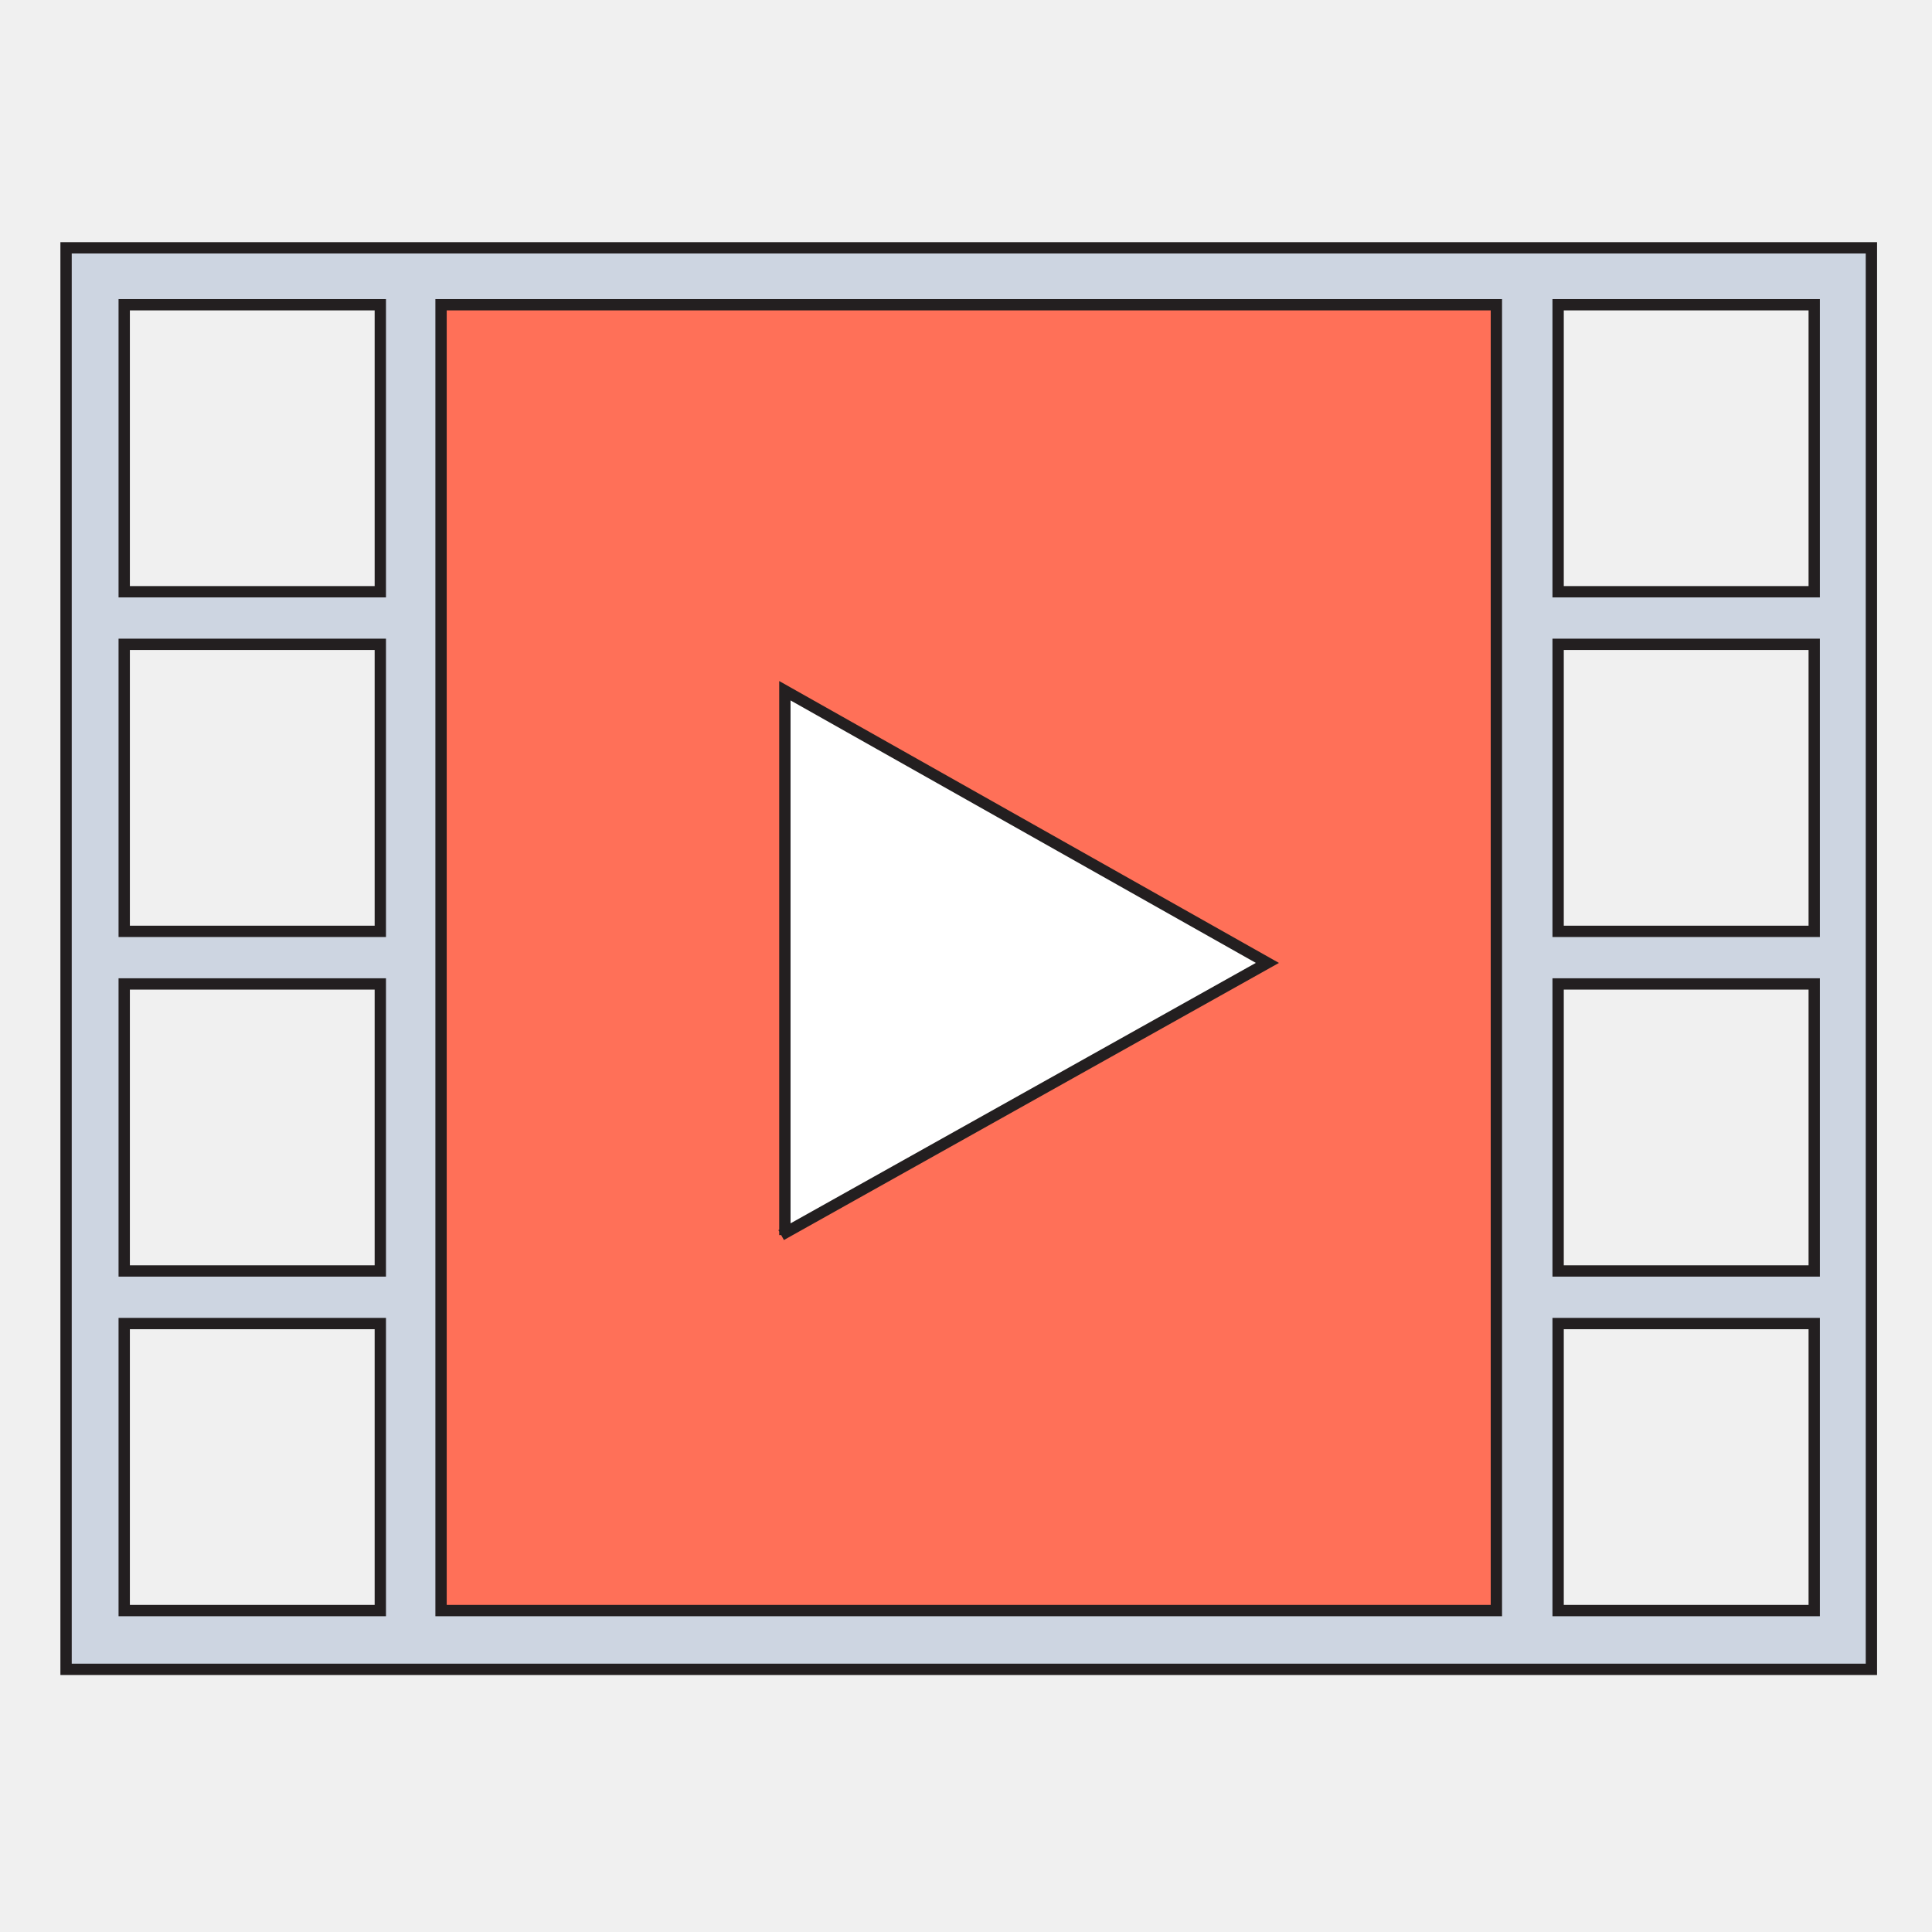
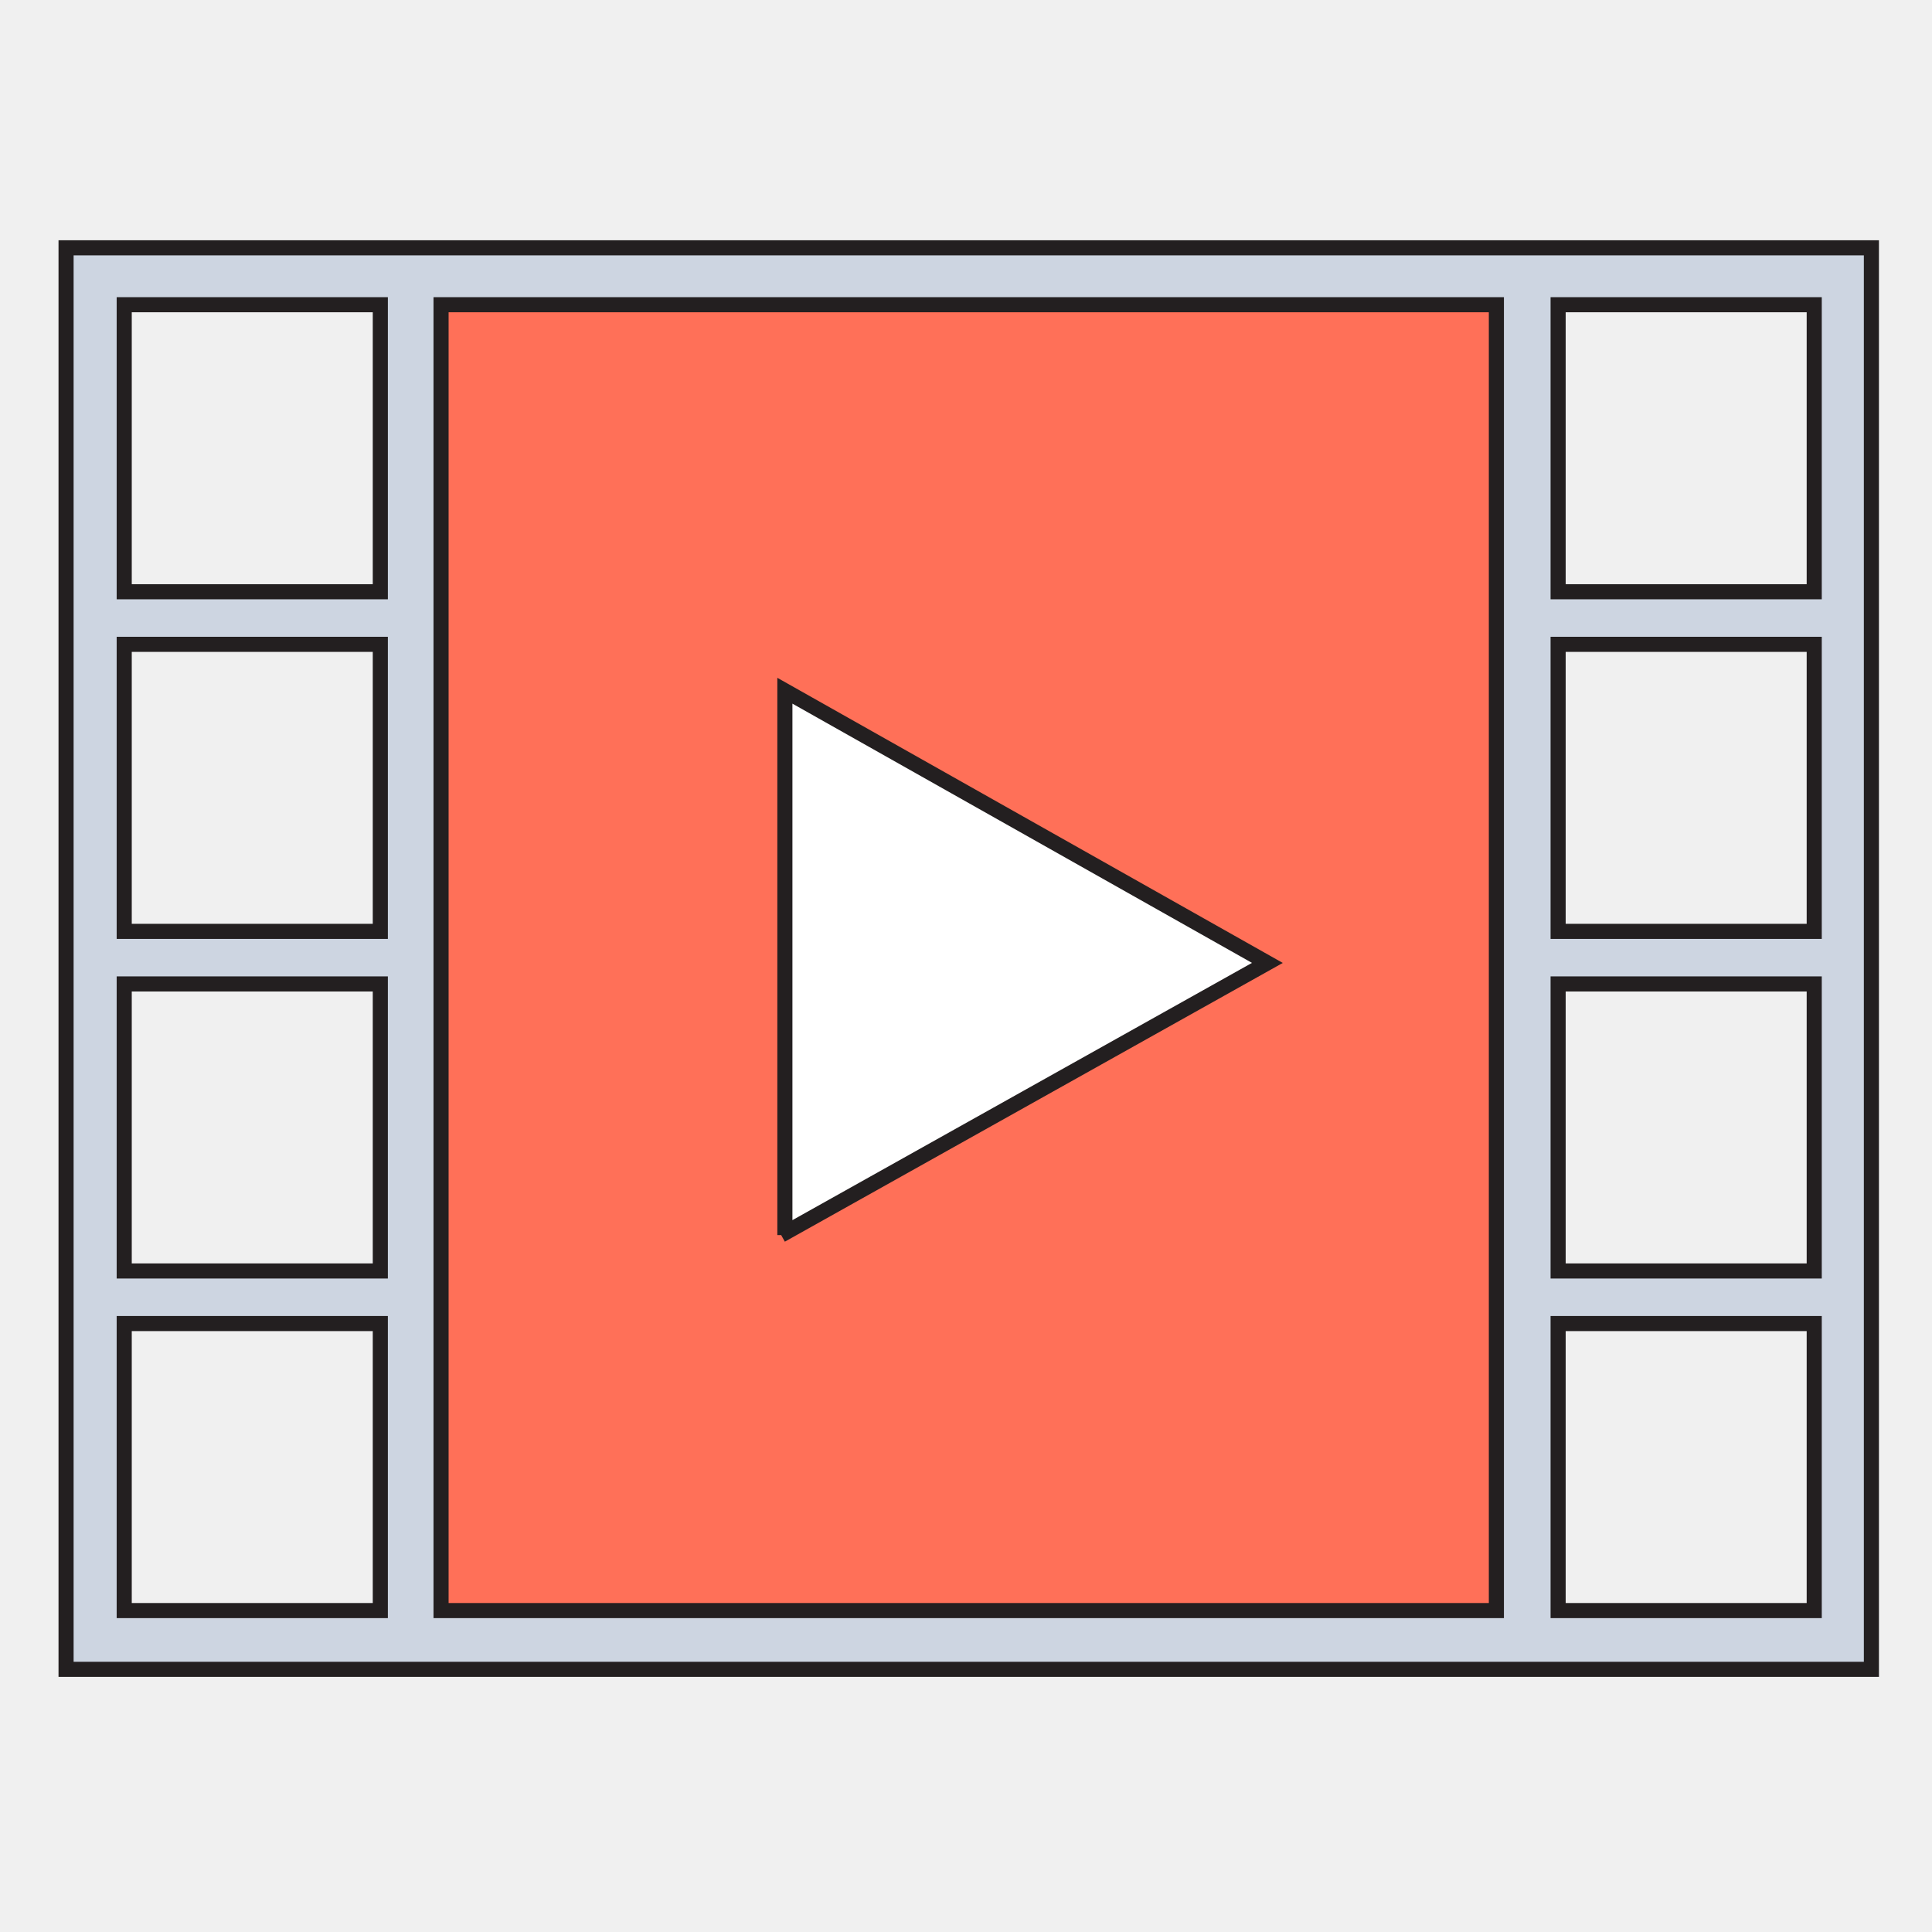
- <svg xmlns="http://www.w3.org/2000/svg" version="1.1" x="0px" y="0px" width="256px" height="256px" viewBox="-8.004 -32.086 256 256" enable-background="new -8.004 -32.086 256 256" xml:space="preserve">
+ <svg xmlns="http://www.w3.org/2000/svg" version="1.1" x="0px" y="0px" width="256px" height="256px" viewBox="-7.754 -31.836 256 256" enable-background="new -7.754 -31.836 256 256" xml:space="preserve">
  <defs>
</defs>
-   <path fill="#CDD5E1" stroke="#231F20" stroke-width="1.5" stroke-miterlimit="10" d="M0.75,0.75v188.36h239.216V0.75H0.75z   M42.39,181.324H8.455v-38.033H42.39V181.324z M42.39,136.324H8.455V98.291H42.39V136.324z M42.39,91.324H8.455V53.291H42.39V91.324  z M42.39,46.324H8.455V8.291H42.39V46.324z M232.39,181.324h-33.935v-38.033h33.935V181.324z M232.39,136.324h-33.935V98.291h33.935  V136.324z M232.39,91.324h-33.935V53.291h33.935V91.324z M232.39,46.324h-33.935V8.291h33.935V46.324z" />
-   <rect x="50.438" y="8.291" fill="#FF7058" stroke="#231F20" stroke-width="1.5" stroke-miterlimit="10" width="139.836" height="173.033" />
-   <polyline fill="#FFFFFF" stroke="#231F20" stroke-width="1.5" stroke-miterlimit="10" points="95.996,131.569 95.996,59.438   159.931,95.504 95.504,131.569 " />
+   <path fill="#CDD5E1" stroke="#231F20" stroke-width="2" stroke-miterlimit="10" d="M1,1v188.36h239.216V1H1z M42.64,181.574H8.705  v-38.033H42.64V181.574z M42.64,136.574H8.705V98.541H42.64V136.574z M42.64,91.574H8.705V53.541H42.64V91.574z M42.64,46.574H8.705  V8.541H42.64V46.574z M232.64,181.574h-33.935v-38.033h33.935V181.574z M232.64,136.574h-33.935V98.541h33.935V136.574z   M232.64,91.574h-33.935V53.541h33.935V91.574z M232.64,46.574h-33.935V8.541h33.935V46.574z" />
+   <rect x="50.688" y="8.541" fill="#FF7058" stroke="#231F20" stroke-width="2" stroke-miterlimit="10" width="139.836" height="173.033" />
+   <polyline fill="#FFFFFF" stroke="#231F20" stroke-width="2" stroke-miterlimit="10" points="96.246,131.819 96.246,59.688   160.181,95.754 95.754,131.819 " />
</svg>
